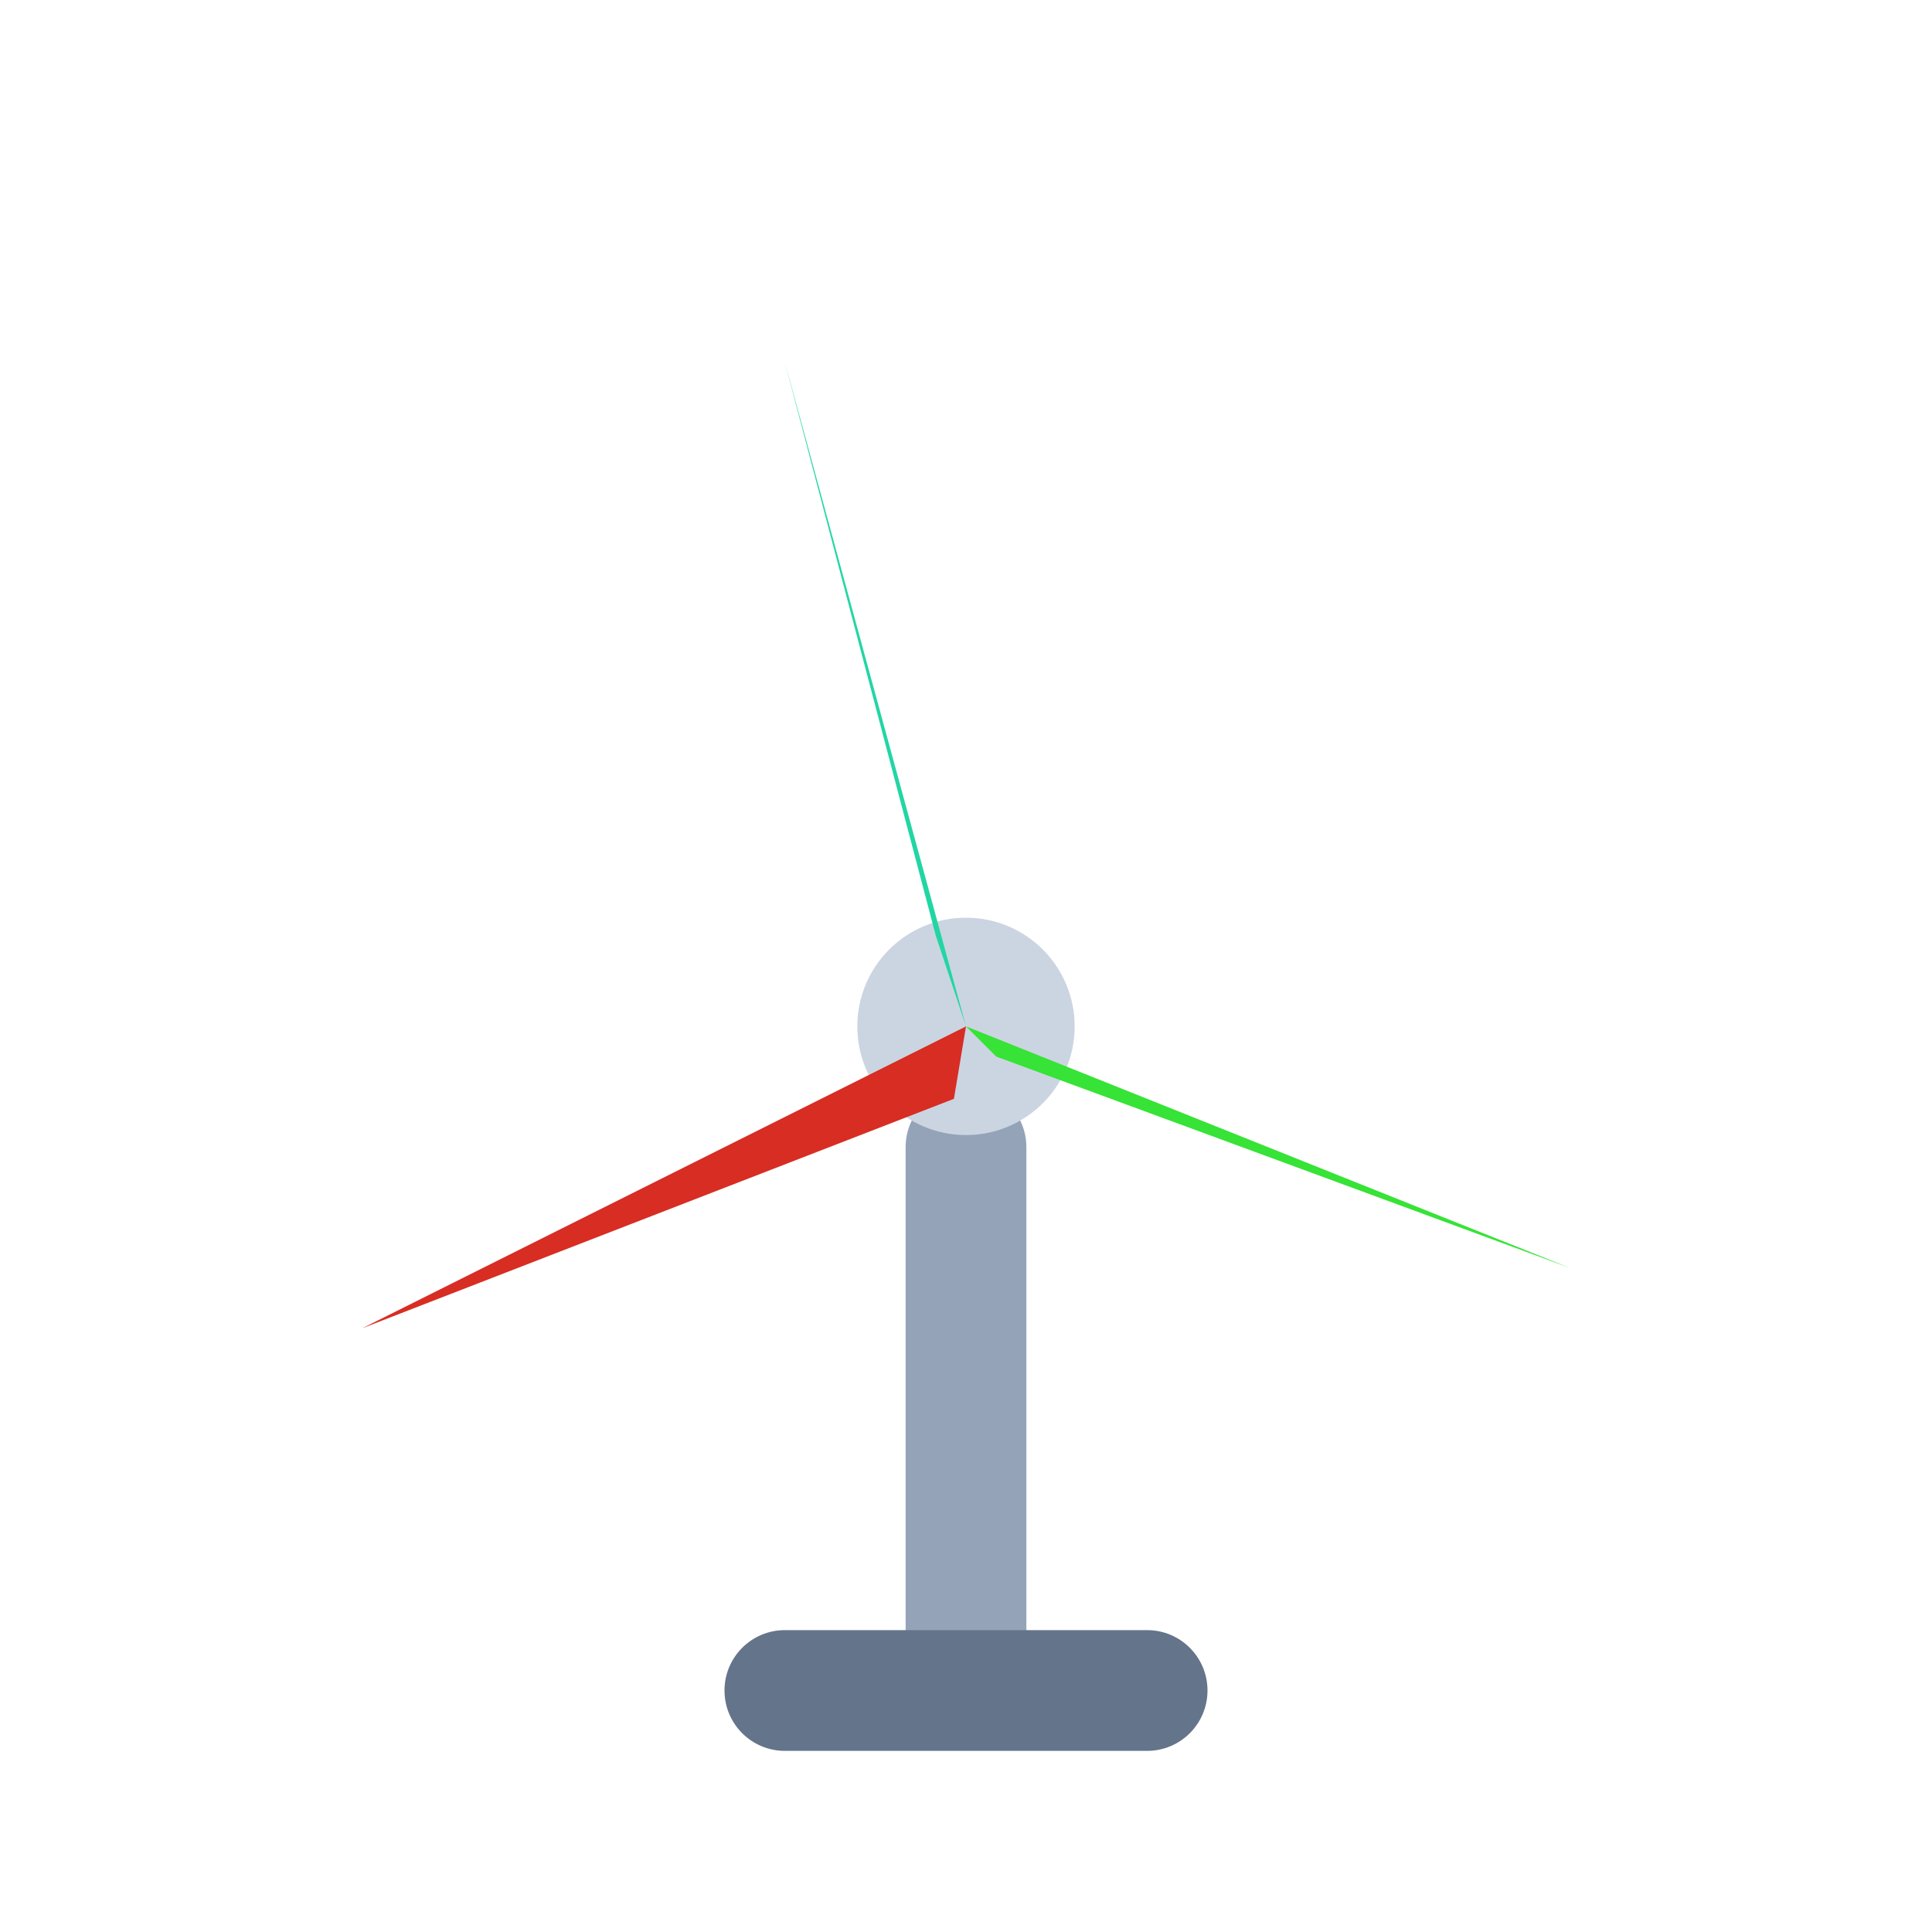
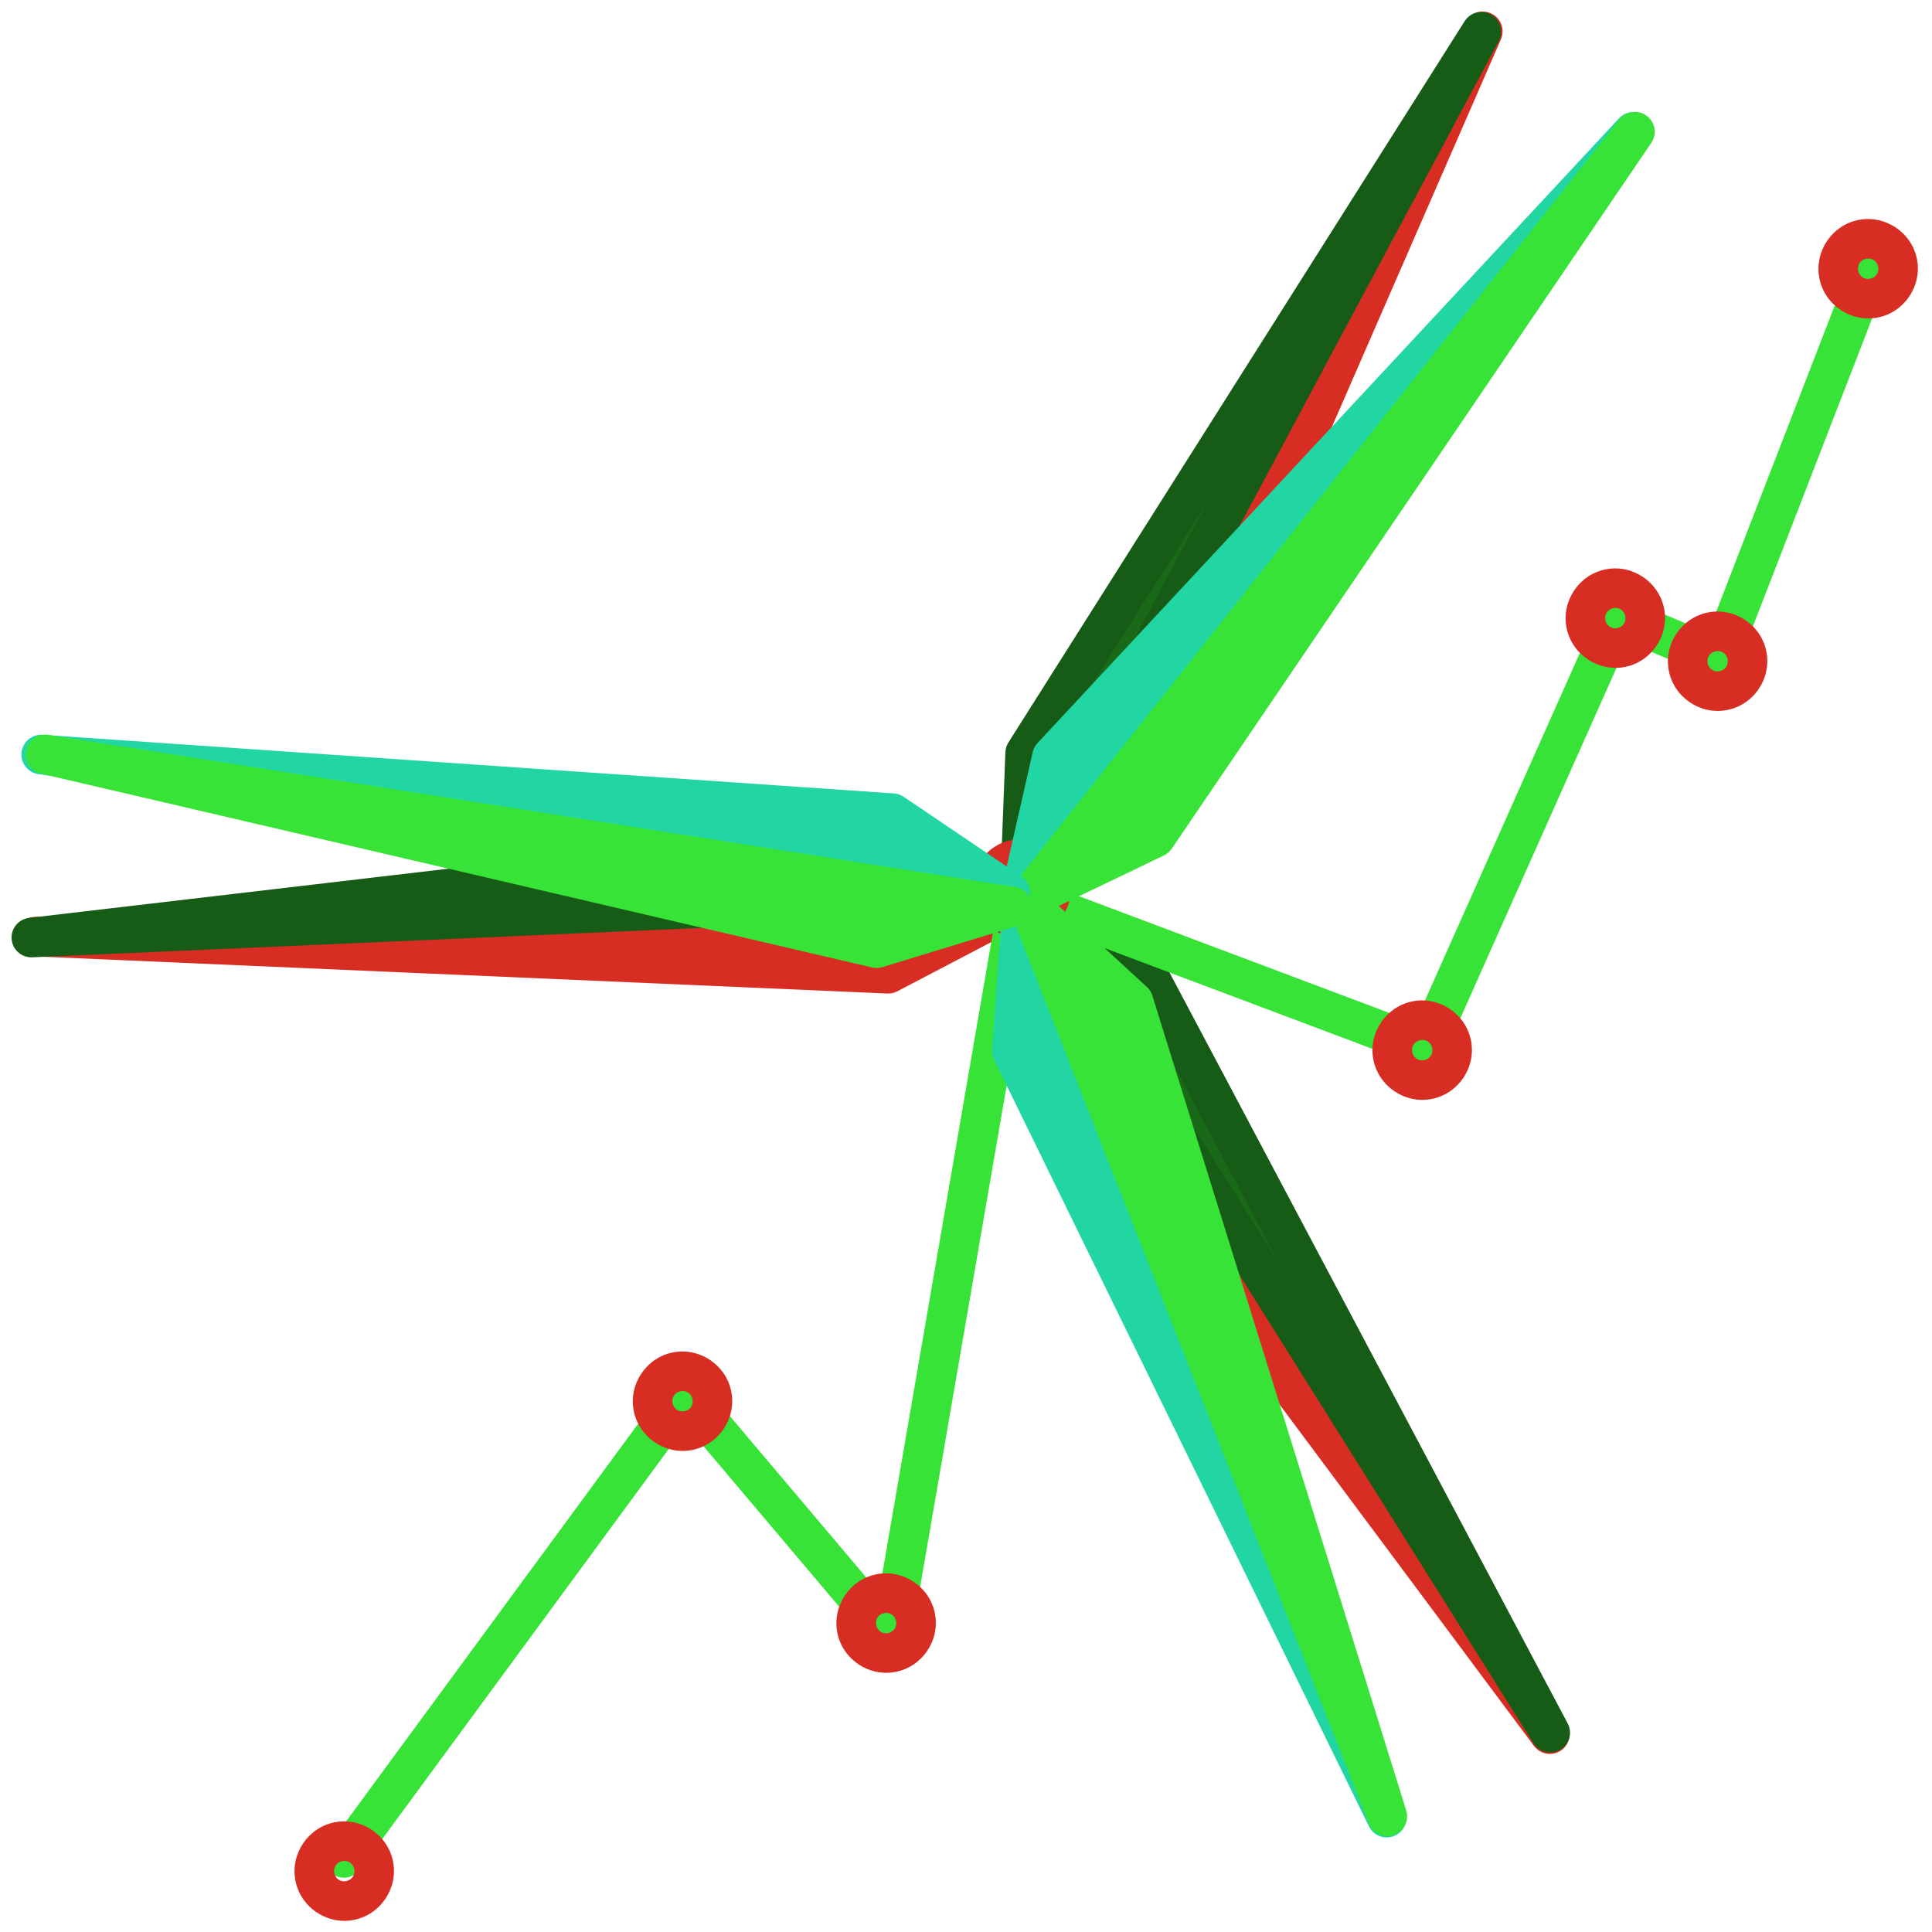
- <svg xmlns="http://www.w3.org/2000/svg" viewBox="0 0 32 32" width="32" height="32">
-   <rect x="15" y="18" width="2" height="10" rx="1" fill="#94a3b8" />
-   <rect x="12" y="27" width="8" height="2" rx="1" fill="#64748b" />
-   <circle cx="16" cy="17" r="1.8" fill="#cbd5e1" />
-   <path d="M16 17 L13 6 L15.5 15.5 Z" fill="#22d6a4" />
-   <path d="M16 17 L26 21 L16.5 17.5 Z" fill="#36e336" />
-   <path d="M16 17 L6 22 L15.8 18.2 Z" fill="#d72d23" />
+ <svg xmlns="http://www.w3.org/2000/svg" width="32" height="32" viewBox="0 0 8.467 8.467" version="1.1" id="svg1">
+   <defs id="defs1" />
+   <g id="layer1" transform="translate(-167.028,-175.2325)">
+     <g id="g23" transform="matrix(0.1001809,-0.01919145,0.01919145,0.1001809,155.9216,164.7478)">
+       <g id="g19" transform="rotate(-130.8853,92.8463,140.8132)">
+         <path style="fill:#d72d23;fill-opacity:1;stroke:#d72d23;stroke-width:1.7;stroke-linecap:round;stroke-linejoin:round;stroke-opacity:1" d="m 52.77,146.359 5.904,-1.564 25.945,-25.91 z" id="path15" transform="rotate(120.2534,52.51784,146.3582)" />
+         <path style="fill:#196919;fill-opacity:1;stroke:#165b16;stroke-width:1.7;stroke-linecap:round;stroke-linejoin:round;stroke-opacity:1" d="m 52.518,146.132 2.452,-5.594 29.586,-21.66 z" id="path14" transform="rotate(120.2534,52.51784,146.3582)" />
+         <path style="fill:#d72d23;fill-opacity:1;stroke:#d72d23;stroke-width:1.7;stroke-linecap:round;stroke-linejoin:round;stroke-opacity:1" d="m 52.77,146.359 5.904,-1.564 25.945,-25.91 z" id="path17" transform="rotate(-119.9969,52.42612,146.4)" />
+         <path style="fill:#196919;fill-opacity:1;stroke:#165b16;stroke-width:1.7;stroke-linecap:round;stroke-linejoin:round;stroke-opacity:1" d="m 52.518,146.132 2.452,-5.594 29.586,-21.66 z" id="path16" transform="rotate(-119.9969,52.42612,146.4)" />
+         <path style="fill:#d72d23;fill-opacity:1;stroke:#d72d23;stroke-width:1.7;stroke-linecap:round;stroke-linejoin:round;stroke-opacity:1" d="m 52.562,145.892 2.494,-5.575 29.748,-21.437 z" id="path18" />
+         <path style="fill:#0f400f;fill-opacity:1;stroke:#165b16;stroke-width:1.699;stroke-linecap:round;stroke-linejoin:round;stroke-dasharray:none;stroke-opacity:1" d="m 53.073,146.211 5.904,-1.564 25.945,-25.91 z" id="path19" />
+       </g>
+       <g id="g22" transform="translate(-2.712786,11.5995)">
+         <g id="g21">
+           <path style="baseline-shift:baseline;display:inline;overflow:visible;opacity:1;vector-effect:none;fill:#36e336;stroke-linecap:round;stroke-linejoin:round;enable-background:accumulate;stop-color:#000000;stop-opacity:1" d="m 167.334,135.854 a 0.85,0.85 0 0 0 -1.172,0.271 l -8.889,14.225 -3.201,-2.135 a 0.85,0.85 0 0 0 -1.17,0.223 l -11.143,15.992 -15.219,-9.311 a 0.85,0.85 0 0 0 -1.238,0.426 l -10.77,28.604 -5.842,-10.385 a 0.85,0.85 0 0 0 -1.32,-0.207 l -18.146,16.838 a 0.85,0.85 0 0 0 -0.045,1.201 0.85,0.85 0 0 0 1.201,0.045 l 17.357,-16.105 6.207,11.035 a 0.85,0.85 0 0 0 1.535,-0.117 l 11.051,-29.348 15.025,9.193 a 0.85,0.85 0 0 0 1.141,-0.24 l 11.123,-15.967 3.236,2.158 a 0.85,0.85 0 0 0 1.193,-0.258 l 9.354,-14.967 a 0.85,0.85 0 0 0 -0.27,-1.172 z" id="path20" />
+           <path style="baseline-shift:baseline;display:inline;overflow:visible;opacity:1;vector-effect:none;fill:#d72d23;fill-opacity:1;stroke-linecap:round;stroke-linejoin:round;enable-background:accumulate;stop-color:#000000;stop-opacity:1" d="m 107.787,172.348 c -1.17,0 -2.137,0.967 -2.137,2.137 0,1.17 0.967,2.135 2.137,2.135 1.17,0 2.135,-0.965 2.135,-2.135 0,-1.17 -0.965,-2.137 -2.135,-2.137 z m 0,1.699 c 0.251,0 0.436,0.187 0.436,0.438 0,0.251 -0.185,0.436 -0.436,0.436 -0.251,0 -0.438,-0.185 -0.438,-0.436 0,-0.251 0.187,-0.438 0.438,-0.438 z" id="path21" />
+           <path style="baseline-shift:baseline;display:inline;overflow:visible;opacity:1;vector-effect:none;fill:#d72d23;fill-opacity:1;stroke-linecap:round;stroke-linejoin:round;enable-background:accumulate;stop-color:#000000;stop-opacity:1" d="m 114.584,183.355 c -1.17,0 -2.137,0.967 -2.137,2.137 0,1.17 0.967,2.137 2.137,2.137 1.17,0 2.137,-0.967 2.137,-2.137 0,-1.17 -0.967,-2.137 -2.137,-2.137 z m 0,1.701 c 0.251,0 0.436,0.185 0.436,0.436 0,0.251 -0.185,0.438 -0.436,0.438 -0.251,0 -0.436,-0.187 -0.436,-0.438 0,-0.251 0.185,-0.436 0.436,-0.436 z" id="path21-1" />
+           <path style="baseline-shift:baseline;display:inline;overflow:visible;opacity:1;vector-effect:none;fill:#d72d23;fill-opacity:1;stroke-linecap:round;stroke-linejoin:round;enable-background:accumulate;stop-color:#000000;stop-opacity:1" d="m 126.227,153.459 c -1.17,0 -2.137,0.965 -2.137,2.135 0,1.17 0.967,2.137 2.137,2.137 1.17,0 2.135,-0.967 2.135,-2.137 0,-1.17 -0.965,-2.135 -2.135,-2.135 z m 0,1.699 c 0.251,0 0.436,0.185 0.436,0.436 0,0.251 -0.185,0.438 -0.436,0.438 -0.251,0 -0.438,-0.187 -0.438,-0.438 0,-0.251 0.187,-0.436 0.438,-0.436 z" id="path21-14" />
+           <path style="baseline-shift:baseline;display:inline;overflow:visible;opacity:1;vector-effect:none;fill:#d72d23;fill-opacity:1;stroke-linecap:round;stroke-linejoin:round;enable-background:accumulate;stop-color:#000000;stop-opacity:1" d="m 141.836,163.512 c -1.17,0 -2.137,0.967 -2.137,2.137 0,1.17 0.967,2.137 2.137,2.137 1.17,0 2.137,-0.967 2.137,-2.137 0,-1.17 -0.967,-2.137 -2.137,-2.137 z m 0,1.701 c 0.251,0 0.438,0.185 0.438,0.436 0,0.251 -0.187,0.438 -0.438,0.438 -0.251,0 -0.436,-0.187 -0.436,-0.438 0,-0.251 0.185,-0.436 0.436,-0.436 z" id="path21-16" />
+           <path style="baseline-shift:baseline;display:inline;overflow:visible;opacity:1;vector-effect:none;fill:#d72d23;fill-opacity:1;stroke-linecap:round;stroke-linejoin:round;enable-background:accumulate;stop-color:#000000;stop-opacity:1" d="m 153.479,146.844 c -1.17,0 -2.137,0.967 -2.137,2.137 0,1.17 0.967,2.137 2.137,2.137 1.17,0 2.135,-0.967 2.135,-2.137 0,-1.17 -0.965,-2.137 -2.135,-2.137 z m 0,1.699 c 0.251,0 0.436,0.187 0.436,0.438 0,0.251 -0.185,0.436 -0.436,0.436 -0.251,0 -0.438,-0.185 -0.438,-0.436 0,-0.251 0.186,-0.438 0.438,-0.438 z" id="path21-18" />
+           <path style="baseline-shift:baseline;display:inline;overflow:visible;opacity:1;vector-effect:none;fill:#d72d23;fill-opacity:1;stroke-linecap:round;stroke-linejoin:round;enable-background:accumulate;stop-color:#000000;stop-opacity:1" d="m 157.447,149.49 c -1.17,0 -2.137,0.965 -2.137,2.135 0,1.17 0.967,2.137 2.137,2.137 1.17,0 2.135,-0.967 2.135,-2.137 0,-1.17 -0.965,-2.135 -2.135,-2.135 z m 0,1.699 c 0.251,0 0.436,0.185 0.436,0.436 0,0.251 -0.185,0.438 -0.436,0.438 -0.251,0 -0.438,-0.187 -0.438,-0.438 0,-0.251 0.186,-0.436 0.438,-0.436 z" id="path21-5" />
+           <path style="baseline-shift:baseline;display:inline;overflow:visible;opacity:1;vector-effect:none;fill:#d72d23;fill-opacity:1;stroke-linecap:round;stroke-linejoin:round;enable-background:accumulate;stop-color:#000000;stop-opacity:1" d="m 89.713,189.441 c -1.17,0 -2.137,0.967 -2.137,2.137 0,1.17 0.967,2.137 2.137,2.137 1.17,0 2.137,-0.967 2.137,-2.137 0,-1.17 -0.967,-2.137 -2.137,-2.137 z m 0,1.701 c 0.251,0 0.438,0.185 0.438,0.436 0,0.251 -0.187,0.436 -0.438,0.436 -0.251,0 -0.436,-0.185 -0.436,-0.436 0,-0.251 0.185,-0.436 0.436,-0.436 z" id="path21-38" />
+         </g>
+         <path style="baseline-shift:baseline;display:inline;overflow:visible;opacity:1;vector-effect:none;fill:#d72d23;fill-opacity:1;stroke-linecap:round;stroke-linejoin:round;enable-background:accumulate;stop-color:#000000;stop-opacity:1" d="m 166.971,134.145 c -1.17,0 -2.135,0.965 -2.135,2.135 0,1.17 0.965,2.137 2.135,2.137 1.17,0 2.137,-0.967 2.137,-2.137 0,-1.17 -0.967,-2.135 -2.137,-2.135 z m 0,1.699 c 0.251,0 0.438,0.185 0.438,0.436 0,0.251 -0.186,0.438 -0.438,0.438 -0.251,0 -0.436,-0.187 -0.436,-0.438 0,-0.251 0.185,-0.436 0.436,-0.436 z" id="path21-3" />
+       </g>
+       <g id="g14" transform="rotate(-120.2534,94.09663,136.6577)">
+         <path style="fill:#22d6a4;fill-opacity:1;stroke:#22d6a4;stroke-width:1.7;stroke-linecap:round;stroke-linejoin:round;stroke-opacity:1" d="m 52.518,146.132 2.452,-5.594 29.586,-21.66 z" id="path2" transform="rotate(120.2534,52.51784,146.3582)" />
+         <path style="fill:#36e336;fill-opacity:1;stroke:#36e336;stroke-width:1.699;stroke-linecap:round;stroke-linejoin:round;stroke-dasharray:none;stroke-opacity:1" d="m 52.77,146.359 5.904,-1.564 25.945,-25.91 z" id="path2-5" transform="rotate(120.2534,52.51784,146.3582)" />
+         <path style="fill:#22d6a4;fill-opacity:1;stroke:#22d6a4;stroke-width:1.7;stroke-linecap:round;stroke-linejoin:round;stroke-opacity:1" d="m 52.77,146.359 5.904,-1.564 25.945,-25.91 z" id="path5" transform="rotate(-119.9969,52.42612,146.4)" />
+         <path style="fill:#36e336;fill-opacity:1;stroke:#36e336;stroke-width:1.699;stroke-linecap:round;stroke-linejoin:round;stroke-dasharray:none;stroke-opacity:1" d="m 52.518,146.132 2.452,-5.594 29.586,-21.66 z" id="path4" transform="rotate(-119.9969,52.42612,146.4)" />
+         <path style="fill:#22d6a4;fill-opacity:1;stroke:#22d6a4;stroke-width:1.7;stroke-linecap:round;stroke-linejoin:round;stroke-opacity:1" d="m 53.073,146.211 5.904,-1.564 25.945,-25.91 z" id="path7" />
+         <path style="fill:#36e336;fill-opacity:1;stroke:#36e336;stroke-width:1.699;stroke-linecap:round;stroke-linejoin:round;stroke-dasharray:none;stroke-opacity:1" d="m 52.562,145.892 2.494,-5.575 29.748,-21.437 z" id="path6" />
+       </g>
+     </g>
+   </g>
</svg>
